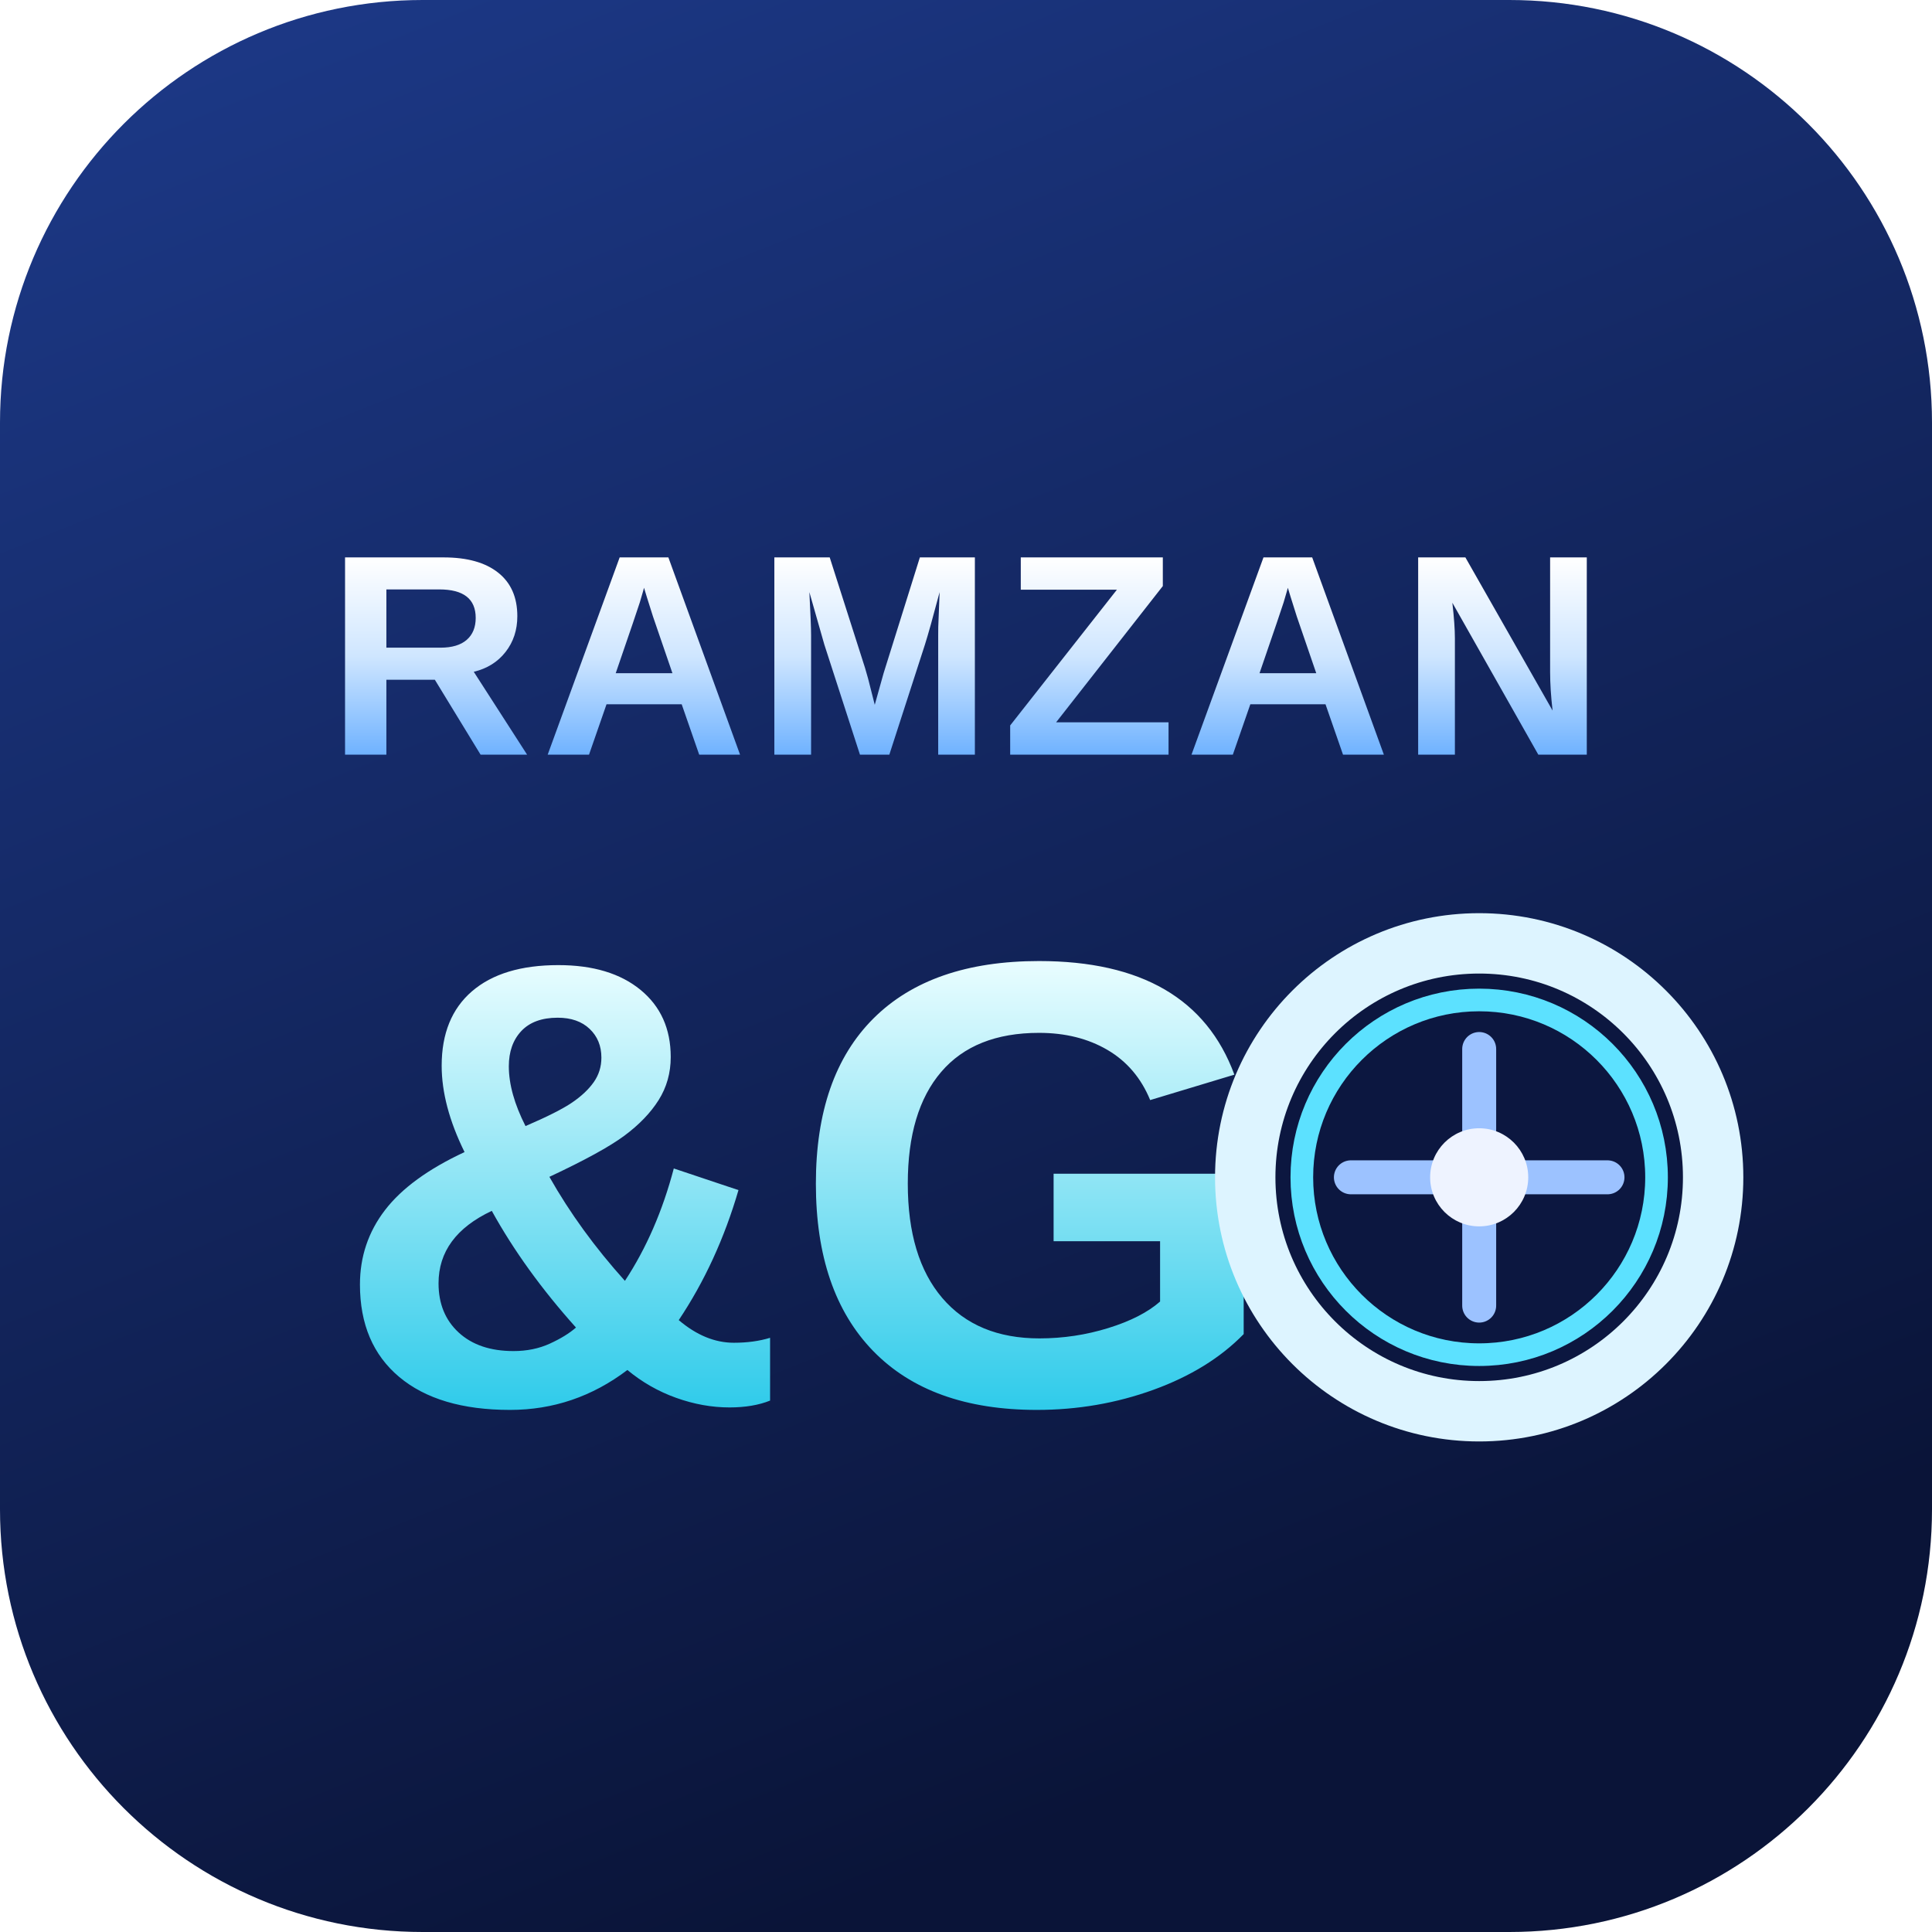
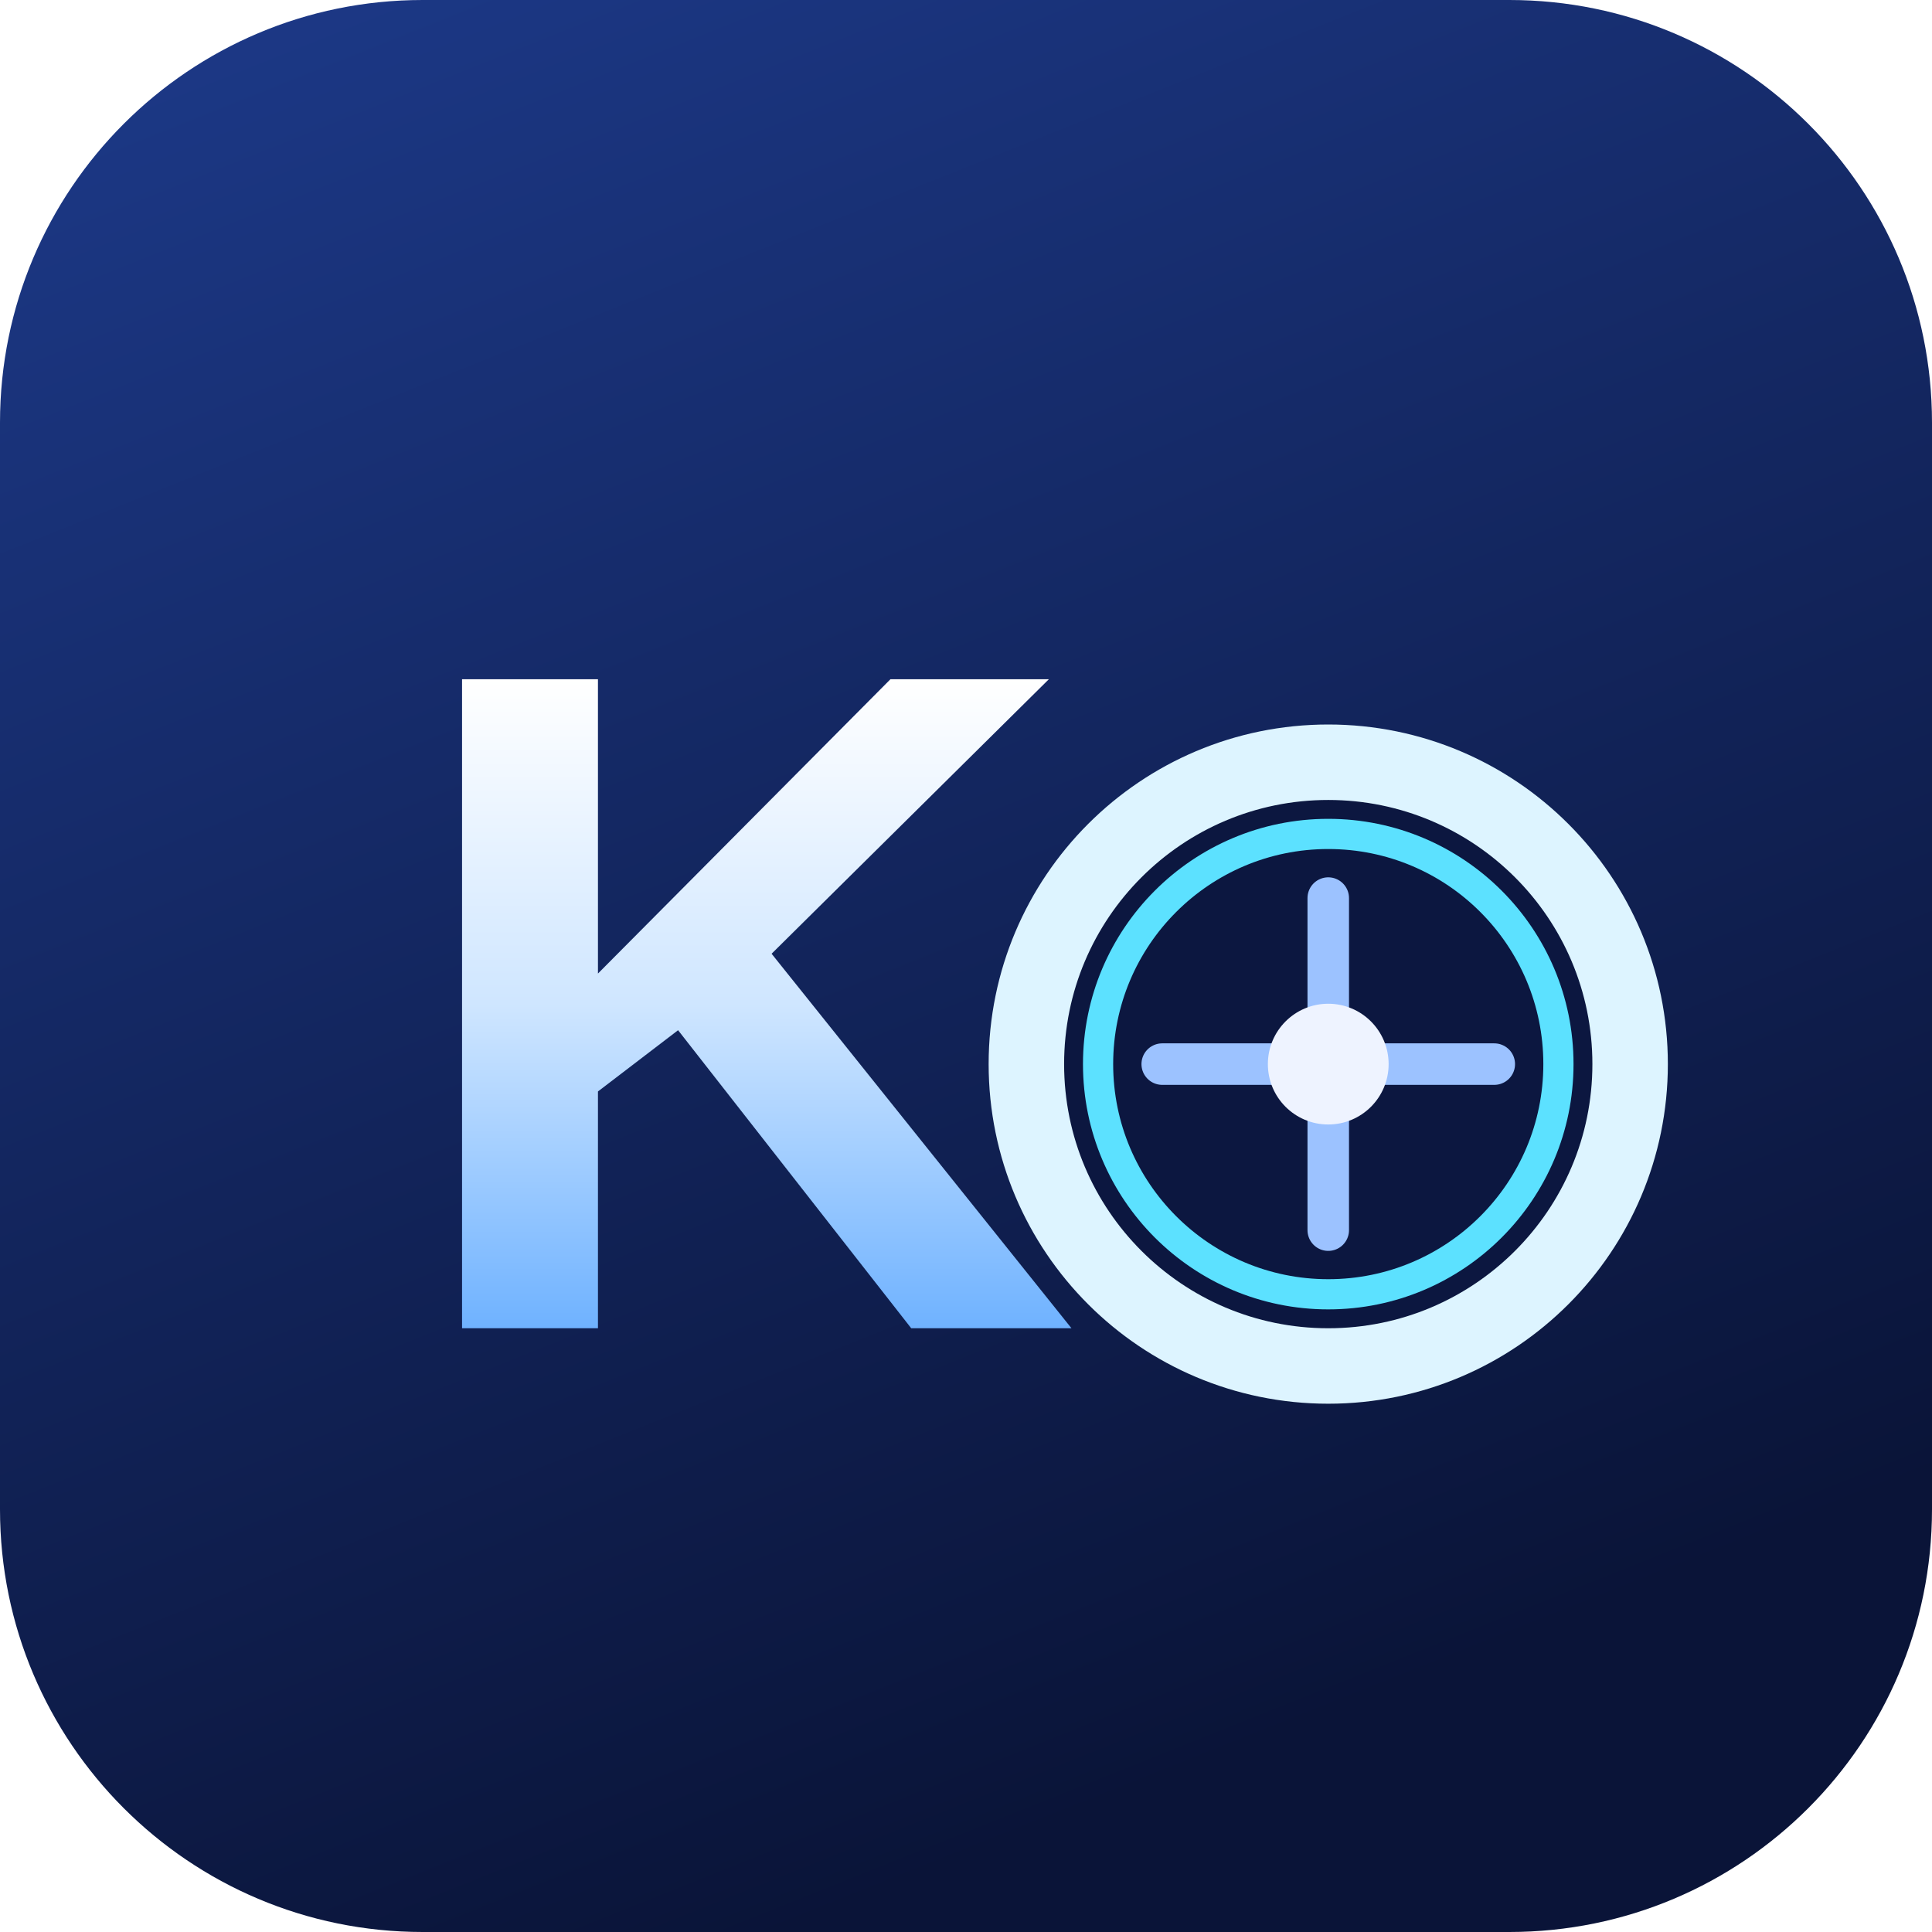
<svg xmlns="http://www.w3.org/2000/svg" viewBox="0 0 512 512">
  <defs>
    <linearGradient id="bg" x1="0" y1="0" x2="0.4" y2="1">
      <stop offset="0" stop-color="#1D3A8A" />
      <stop offset="1" stop-color="#0A1438" />
    </linearGradient>
    <linearGradient id="t" x1="0" y1="0" x2="0" y2="1">
      <stop offset="0" stop-color="#FFFFFF" />
      <stop offset="0.5" stop-color="#CFE6FF" />
      <stop offset="1" stop-color="#6FB2FF" />
    </linearGradient>
-     <linearGradient id="c" x1="0" y1="0" x2="0" y2="1">
-       <stop offset="0" stop-color="#E9FDFF" />
-       <stop offset="1" stop-color="#2FCBEA" />
-     </linearGradient>
  </defs>
  <rect width="512" height="512" rx="112" fill="url(#bg)" />
-   <text x="256" y="200" text-anchor="middle" font-family="Arial Black, Arial, sans-serif" font-weight="900" font-size="76" fill="url(#t)" letter-spacing="2">RAMZAN</text>
-   <text x="214" y="372" text-anchor="middle" font-family="Arial Black, Arial, sans-serif" font-weight="900" font-size="168" fill="url(#c)">&amp;G</text>
-   <circle cx="392" cy="312" r="62" fill="#0C1740" stroke="#DDF4FF" stroke-width="16" />
-   <circle cx="392" cy="312" r="47" fill="none" stroke="#5CE1FF" stroke-width="6" />
-   <path d="M392 278v68M358 312h68" stroke="#9CC2FF" stroke-width="9" stroke-linecap="round" />
-   <circle cx="392" cy="312" r="13" fill="#EEF3FF" />
+   <text x="196" y="352" text-anchor="middle" font-family="Arial Black, Arial, sans-serif" font-weight="900" font-size="250" fill="url(#t)">K</text>
+   <circle cx="352" cy="282" r="80" fill="#0C1740" stroke="#DDF4FF" stroke-width="20" />
+   <circle cx="352" cy="282" r="61" fill="none" stroke="#5CE1FF" stroke-width="8" />
+   <path d="M352 238v88M308 282h88" stroke="#9CC2FF" stroke-width="11" stroke-linecap="round" />
+   <circle cx="352" cy="282" r="16" fill="#EEF3FF" />
</svg>
